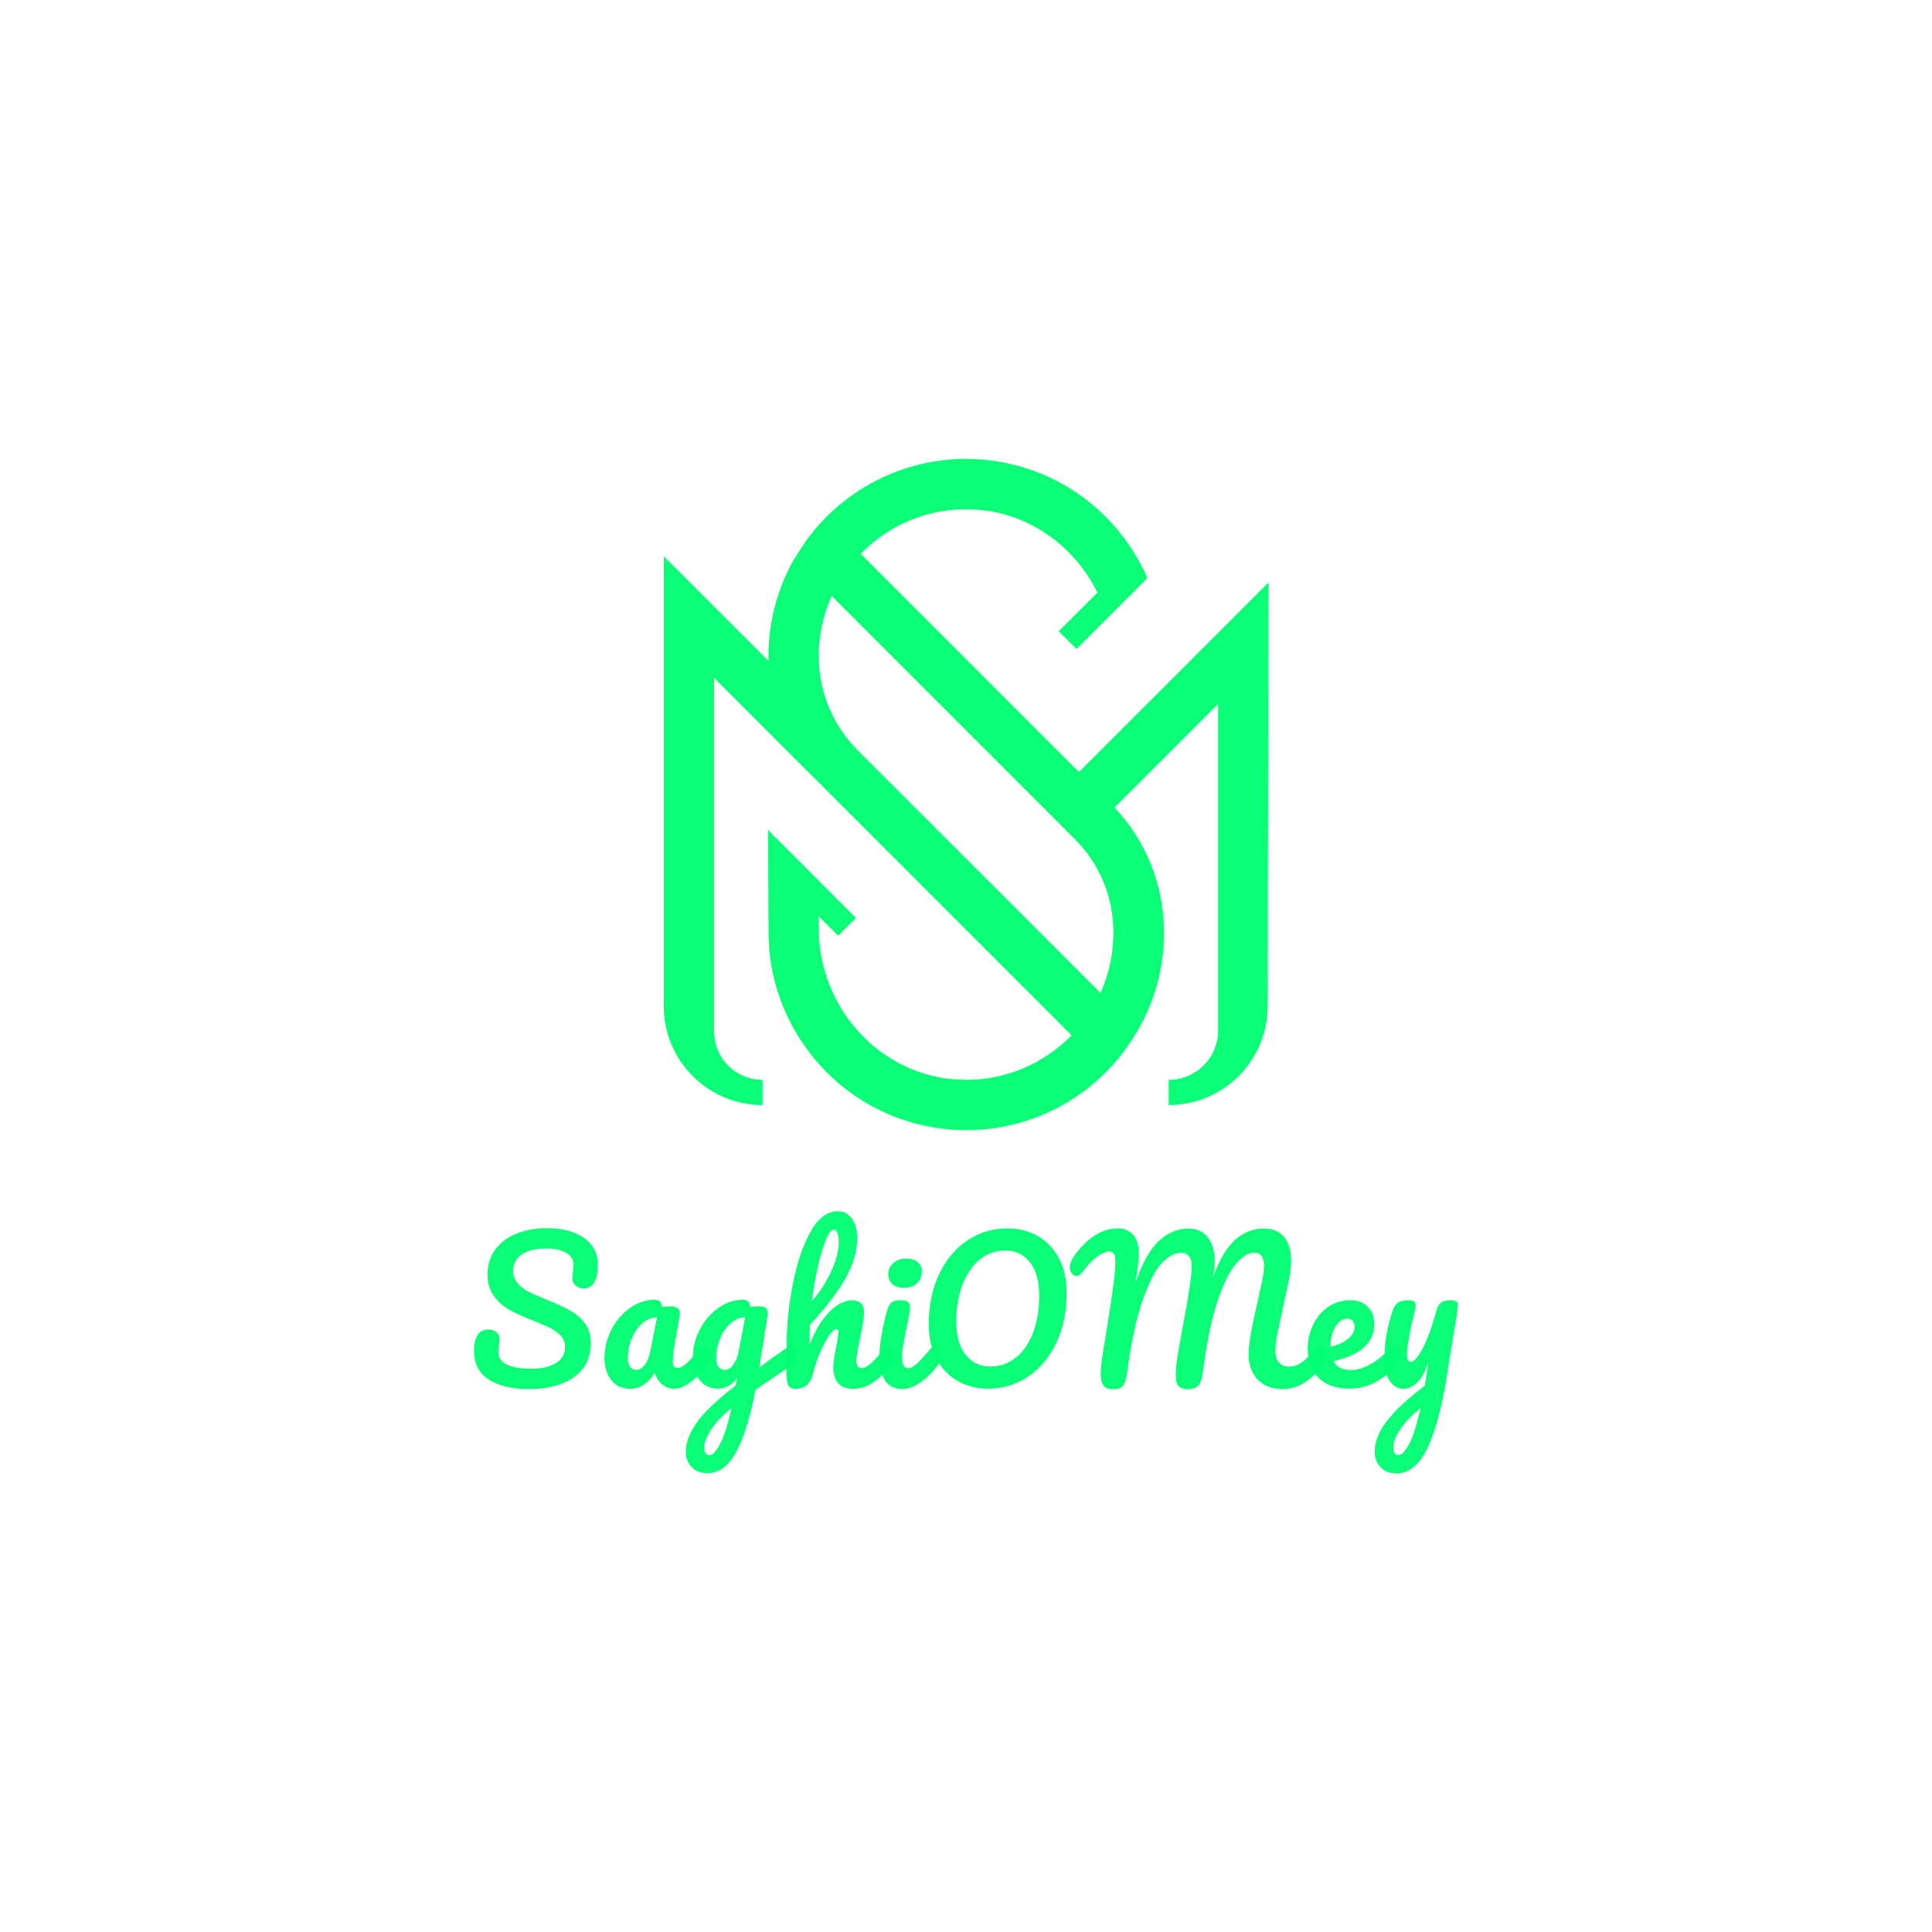
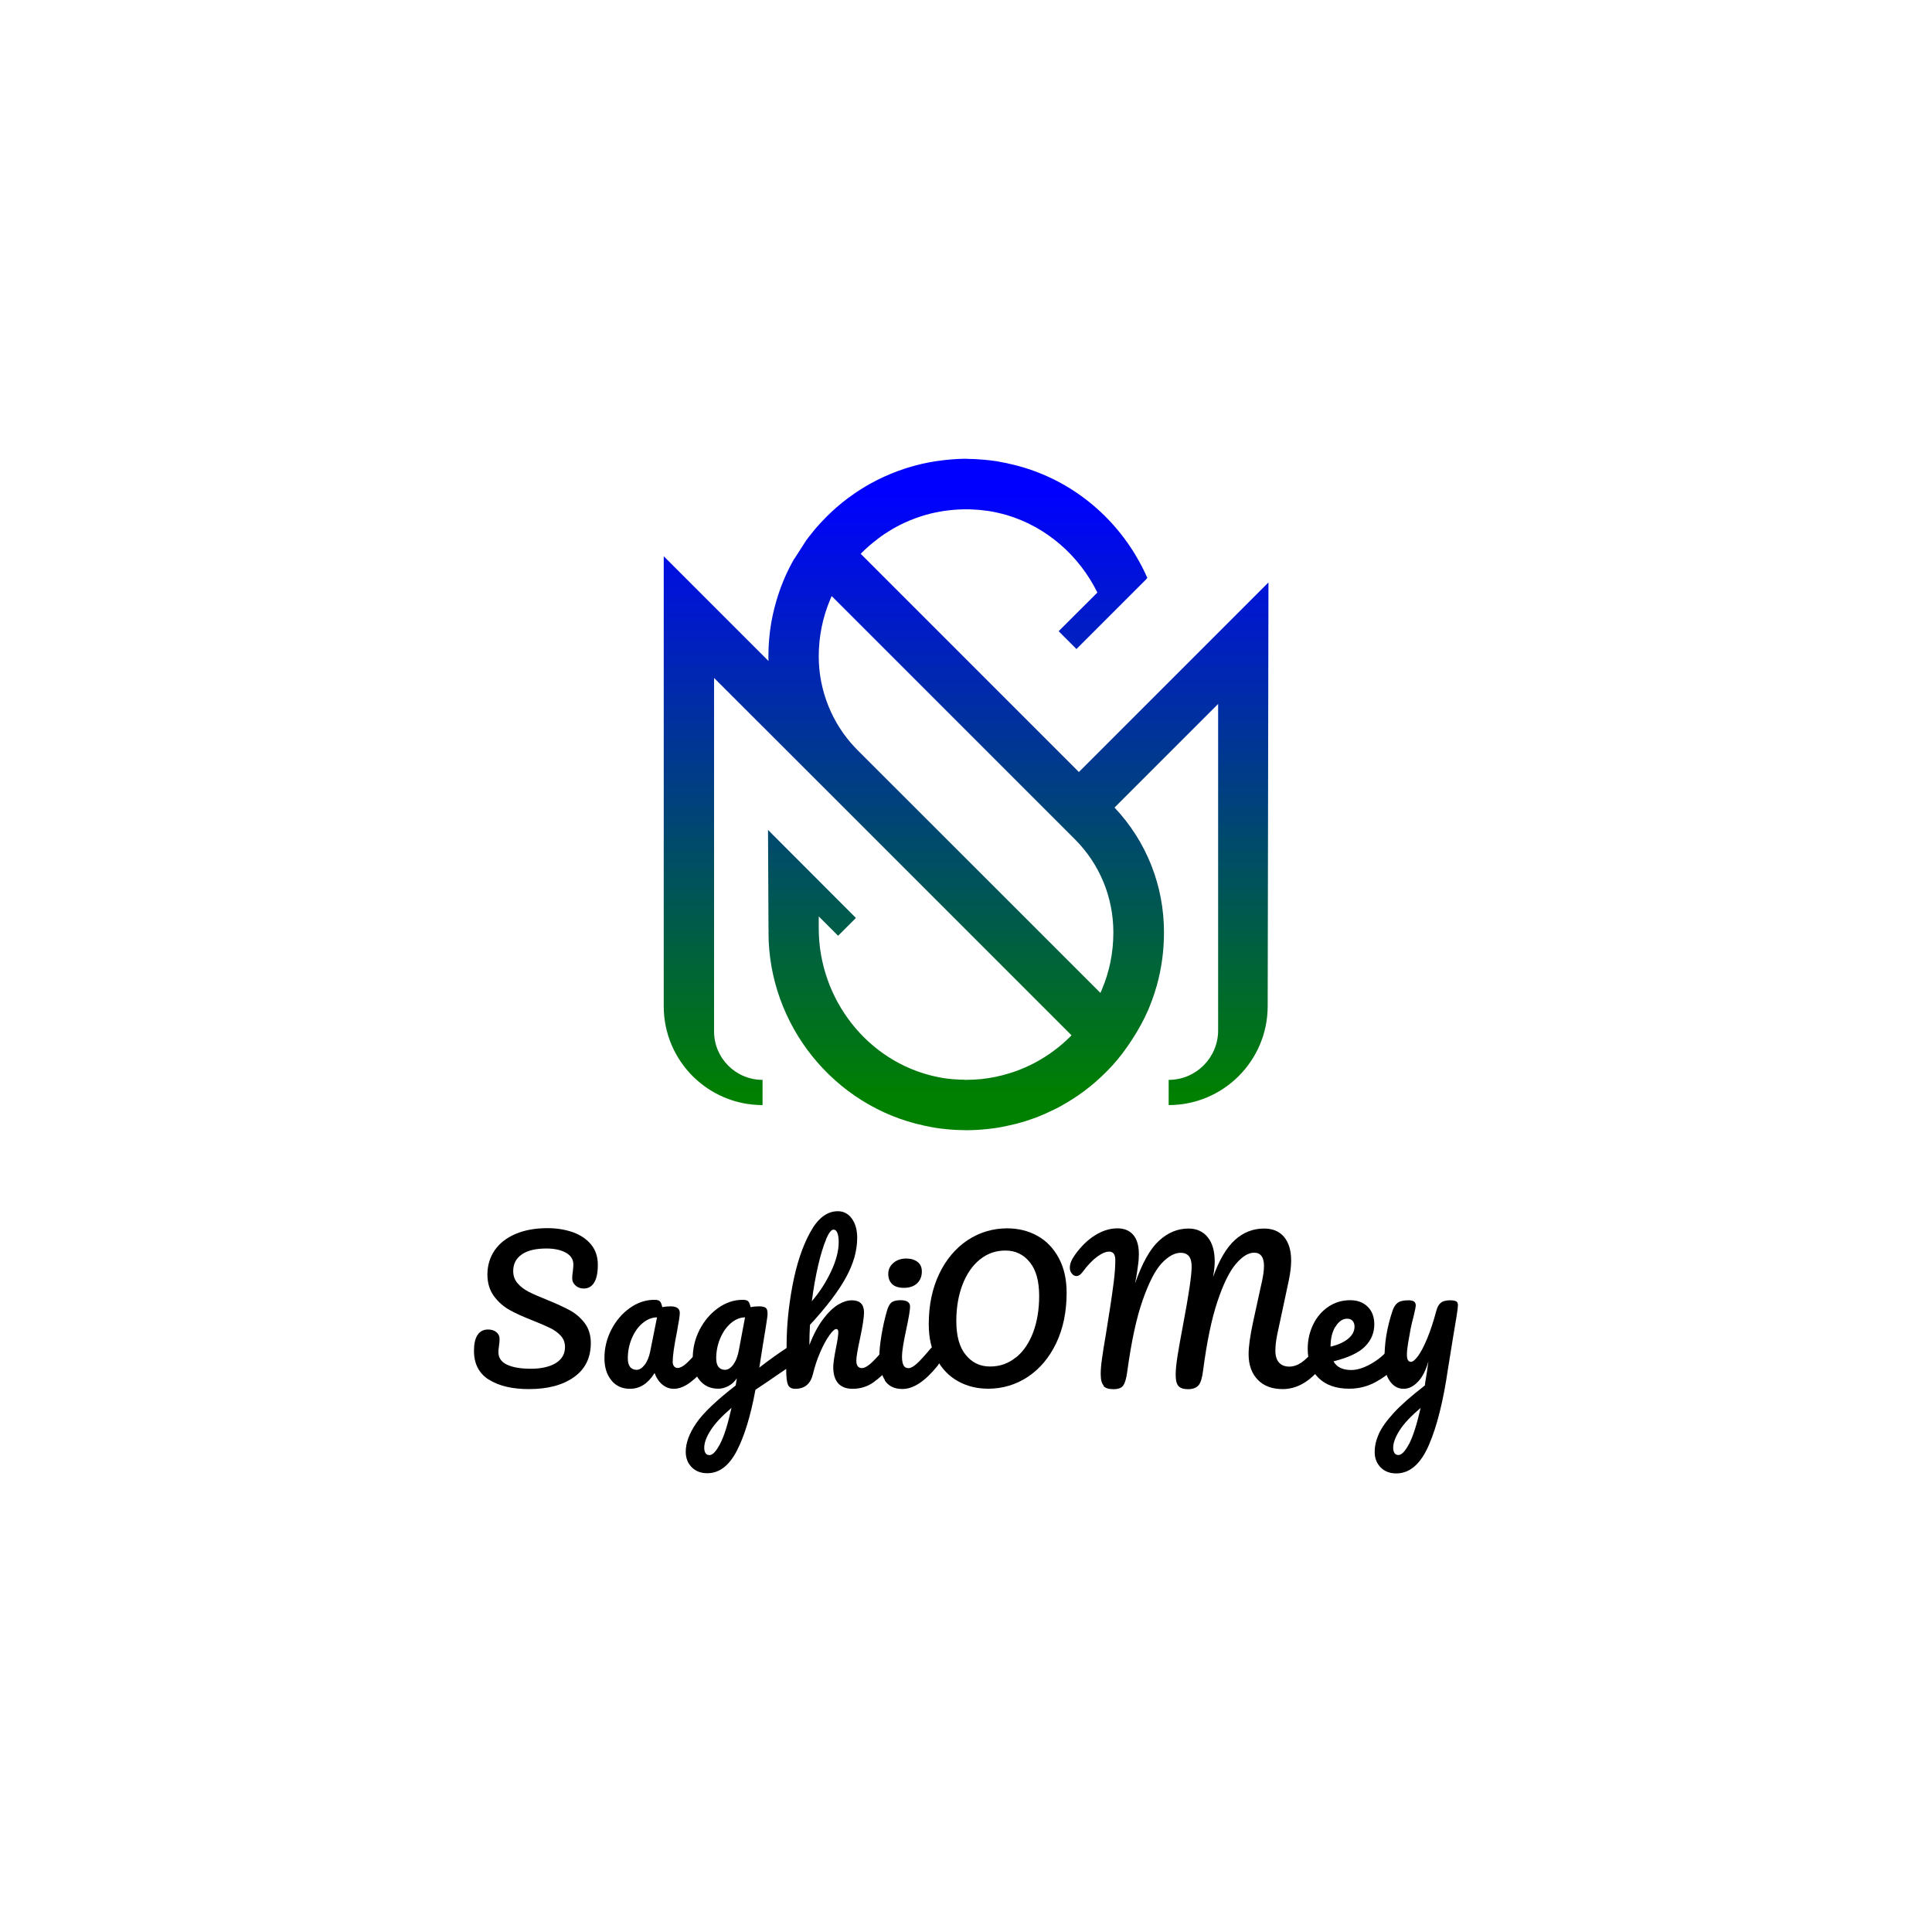
- <svg xmlns="http://www.w3.org/2000/svg" id="Layer_1" data-name="Layer 1" viewBox="0 0 198.43 198.43" fill="#00ff72f5">
-   <path d="m81.58,57.38c-.3.52-.69,1.25-1.07,2.15-.27.65-.92,2.27-1.3,4.44-.19,1.13-.29,2.29-.29,3.46,0,.15,0,.31.01.46l-10.76-10.76v46.22c0,5.61,4.55,10.15,10.15,10.15v-2.59c-2.75,0-4.98-2.23-4.98-4.98v-36.3l11.08,11.07,14.31,14.31,3.37,3.37,7.5,7.5.45.45c-.04.05-.08.09-.13.14-.53.53-1.08,1-1.66,1.43-.57.43-1.18.82-1.79,1.15l-.2.11c-.14.07-.28.15-.5.25-.66.32-1.34.59-2.02.8-.51.16-1.01.29-1.49.39-.47.1-.96.17-1.47.23-.51.05-1.04.07-1.61.08l-.25-.02c-.19,0-.39,0-.59-.02-.33-.01-.66-.04-1.05-.09-.14-.02-.29-.04-.43-.06-.13-.02-.26-.04-.4-.07-.12-.03-.24-.06-.36-.08h-.02c-6.95-1.52-11.99-7.92-11.99-15.23v-1.22l1.99,1.99,1.83-1.83-9.03-9.04.05,10.1c0,.14,0,.29.01.43h-.01c0,9.51,6.73,17.85,15.95,19.83.03.01.05.01.08.02.07.02.14.03.21.04.28.06.55.12.83.16l.12.02c.22.03.43.06.59.08.12.01.23.03.35.04.31.04.64.06.99.08.03.01.07.01.1.01.22.01.45.02.69.02.13.01.26.01.4.01.69,0,1.39-.04,2.08-.11.7-.07,1.38-.17,2.01-.31.63-.13,1.28-.29,1.96-.5.45-.14.89-.3,1.32-.46.06-.03.13-.06.19-.08.41-.16.8-.34,1.16-.52.26-.11.5-.24.74-.36l.22-.12c.87-.47,1.69-1.01,2.45-1.57.76-.57,1.51-1.22,2.21-1.92.31-.31.54-.56.67-.7,0,0,.01-.01.02-.02.73-.8,1.38-1.68,1.97-2.59l.04-.06c.63-.97,1.2-1.99,1.66-3.06,0,0,0-.02.01-.03.12-.29.53-1.26.86-2.44.49-1.76.74-3.59.74-5.47,0-4.81-1.8-9.34-5.08-12.82,0,0,0,0,0,0l10.64-10.64v33.53c0,2.8-2.27,5.08-5.08,5.08v2.59c5.61,0,10.16-4.54,10.17-10.15l.08-43.53-19.47,19.47-22.41-22.41c.05-.05.09-.1.14-.14.45-.45.95-.89,1.5-1.3.05-.05.1-.09.15-.13t.02-.01c.22-.17.44-.32.66-.47.31-.2.61-.39.92-.57.74-.42,1.5-.77,2.28-1.05.2-.07.4-.14.59-.2.58-.19,1.17-.33,1.76-.44.17-.03.34-.06.52-.09.18-.03.36-.05.55-.07.58-.07,1.17-.1,1.79-.1h.25c.19.01.38.02.58.03.33.01.66.04,1.07.1.14.01.28.03.41.05.14.03.27.05.4.07.12.03.25.06.37.08h.01c.35.08.69.16,1.03.26,4.1,1.22,7.44,4.17,9.31,7.96h0s-3.98,3.97-3.98,3.97l1.83,1.83,7.18-7.18v-.02l.02-.02.08-.08c-.35-.81-.76-1.59-1.22-2.35l-.02-.04h0c-2.82-4.67-7.46-8.16-13-9.35-.05-.02-.11-.03-.16-.04-.03-.01-.05-.01-.08-.02-.3-.06-.6-.12-.9-.17l-.11-.02c-.22-.03-.45-.06-.59-.08-.44-.05-.9-.1-1.35-.12-.25-.02-.49-.03-.75-.03h-.01c-.86-.06-1.85.03-2.7.12-.48.05-.95.13-1.44.21-2.18.41-4.28,1.17-6.26,2.28-.19.11-.38.22-.57.34-.53.32-1.06.68-1.6,1.08-.79.59-1.53,1.24-2.2,1.91-.23.23-.46.47-.66.69-.14.15-.28.31-.48.54-.15.19-.31.38-.41.51-.17.2-.31.4-.52.67h0c-.41.64-.81,1.27-1.22,1.9Zm31.58,44.28c-.05.11-.09.21-.14.32l-10.63-10.63-14.32-14.31c-.08-.08-.16-.16-.23-.24-2.39-2.5-3.75-5.9-3.75-9.37,0-2.04.4-4.02,1.19-5.89.05-.11.09-.21.14-.32l24.95,24.95c2.57,2.56,3.98,5.97,3.98,9.6,0,2.06-.4,4.04-1.19,5.89Z" />
+ <svg xmlns="http://www.w3.org/2000/svg" id="Layer_1" data-name="Layer 1" viewBox="0 0 198.43 198.43">
+   <defs>
+     <linearGradient id="myGradient" gradientTransform="rotate(90)">
+       <stop offset="5%" stop-color="blue" />
+       <stop offset="95%" stop-color="green" />
+     </linearGradient>
+   </defs>
+   <path fill="url('#myGradient')" d="m81.58,57.38c-.3.52-.69,1.25-1.07,2.15-.27.65-.92,2.27-1.3,4.44-.19,1.13-.29,2.29-.29,3.46,0,.15,0,.31.01.46l-10.76-10.76v46.22c0,5.61,4.55,10.15,10.15,10.15v-2.59c-2.75,0-4.98-2.23-4.98-4.98v-36.3l11.08,11.07,14.31,14.31,3.37,3.37,7.5,7.5.45.45c-.04.05-.08.09-.13.14-.53.53-1.08,1-1.66,1.43-.57.43-1.18.82-1.79,1.15l-.2.11c-.14.07-.28.15-.5.25-.66.32-1.34.59-2.02.8-.51.16-1.01.29-1.49.39-.47.1-.96.17-1.47.23-.51.05-1.04.07-1.61.08l-.25-.02c-.19,0-.39,0-.59-.02-.33-.01-.66-.04-1.05-.09-.14-.02-.29-.04-.43-.06-.13-.02-.26-.04-.4-.07-.12-.03-.24-.06-.36-.08h-.02c-6.95-1.52-11.99-7.92-11.99-15.23v-1.22l1.99,1.99,1.83-1.83-9.03-9.04.05,10.1c0,.14,0,.29.01.43h-.01c0,9.51,6.73,17.85,15.95,19.83.03.01.05.01.08.02.07.02.14.03.21.04.28.06.55.12.83.16l.12.02c.22.03.43.06.59.08.12.01.23.03.35.04.31.04.64.06.99.08.03.01.07.01.1.01.22.01.45.02.69.02.13.01.26.01.4.01.69,0,1.39-.04,2.08-.11.7-.07,1.38-.17,2.01-.31.63-.13,1.28-.29,1.96-.5.45-.14.89-.3,1.32-.46.06-.03.13-.06.19-.08.41-.16.8-.34,1.16-.52.26-.11.5-.24.74-.36l.22-.12c.87-.47,1.69-1.01,2.45-1.57.76-.57,1.51-1.22,2.21-1.92.31-.31.54-.56.67-.7,0,0,.01-.01.02-.02.73-.8,1.38-1.68,1.97-2.59l.04-.06c.63-.97,1.2-1.99,1.66-3.06,0,0,0-.02.01-.03.12-.29.53-1.26.86-2.44.49-1.76.74-3.59.74-5.47,0-4.81-1.8-9.34-5.08-12.82,0,0,0,0,0,0l10.64-10.64v33.53c0,2.8-2.27,5.08-5.08,5.08v2.59c5.61,0,10.16-4.54,10.17-10.15l.08-43.53-19.47,19.47-22.41-22.41c.05-.05.09-.1.14-.14.45-.45.95-.89,1.5-1.3.05-.05.1-.09.15-.13t.02-.01c.22-.17.44-.32.66-.47.31-.2.61-.39.92-.57.74-.42,1.5-.77,2.28-1.05.2-.07.4-.14.59-.2.58-.19,1.17-.33,1.76-.44.17-.03.34-.06.52-.09.18-.03.36-.05.55-.07.58-.07,1.17-.1,1.79-.1h.25c.19.01.38.02.58.03.33.01.66.04,1.07.1.14.01.28.03.41.05.14.03.27.05.4.07.12.03.25.06.37.08h.01c.35.08.69.16,1.03.26,4.1,1.22,7.44,4.17,9.31,7.96h0s-3.98,3.97-3.98,3.97l1.83,1.83,7.18-7.18v-.02l.02-.02.08-.08c-.35-.81-.76-1.59-1.22-2.35l-.02-.04h0c-2.82-4.67-7.46-8.16-13-9.35-.05-.02-.11-.03-.16-.04-.03-.01-.05-.01-.08-.02-.3-.06-.6-.12-.9-.17l-.11-.02c-.22-.03-.45-.06-.59-.08-.44-.05-.9-.1-1.35-.12-.25-.02-.49-.03-.75-.03h-.01c-.86-.06-1.85.03-2.7.12-.48.05-.95.13-1.44.21-2.18.41-4.28,1.17-6.26,2.28-.19.11-.38.22-.57.34-.53.32-1.06.68-1.6,1.08-.79.59-1.53,1.24-2.2,1.91-.23.23-.46.47-.66.69-.14.15-.28.31-.48.54-.15.19-.31.38-.41.51-.17.2-.31.4-.52.67h0c-.41.64-.81,1.27-1.22,1.9Zm31.58,44.28c-.05.11-.09.21-.14.32l-10.63-10.63-14.32-14.31c-.08-.08-.16-.16-.23-.24-2.39-2.5-3.75-5.9-3.75-9.37,0-2.04.4-4.02,1.19-5.89.05-.11.09-.21.14-.32l24.95,24.95c2.57,2.56,3.98,5.97,3.98,9.6,0,2.06-.4,4.04-1.19,5.89Z" />
  <g>
    <path d="m50.22,141.71c-1.03-.65-1.54-1.64-1.54-2.98,0-.71.12-1.25.37-1.62.24-.37.6-.56,1.08-.56.35,0,.63.09.85.27.22.18.33.41.33.69,0,.26-.02.48-.06.68,0,.05,0,.14-.03.27-.02.13-.03.26-.03.41,0,.58.29,1.01.88,1.29.59.28,1.41.42,2.46.42s1.95-.2,2.57-.59c.62-.39.93-.94.93-1.65,0-.44-.14-.81-.42-1.13-.28-.32-.64-.58-1.06-.79-.42-.21-1.02-.47-1.8-.78-.99-.39-1.8-.75-2.42-1.1-.62-.35-1.16-.82-1.6-1.42s-.67-1.34-.67-2.23.25-1.75.74-2.47c.5-.72,1.21-1.28,2.14-1.68.93-.4,2.03-.6,3.29-.6.94,0,1.8.14,2.59.41.78.28,1.41.7,1.88,1.26.47.57.7,1.26.7,2.08s-.12,1.42-.37,1.83c-.24.41-.61.62-1.08.62-.33,0-.61-.1-.84-.31-.23-.21-.34-.45-.34-.73,0-.24.02-.47.06-.68.04-.39.06-.63.06-.73,0-.54-.26-.95-.79-1.24-.53-.28-1.18-.42-1.97-.42-1.11,0-1.95.2-2.54.61-.59.41-.88.97-.88,1.71,0,.49.15.91.45,1.25.3.35.68.64,1.13.87.45.23,1.08.51,1.89.83.98.4,1.76.76,2.35,1.08.59.32,1.1.76,1.52,1.31.42.55.63,1.24.63,2.05,0,1.52-.58,2.69-1.73,3.5-1.15.82-2.69,1.23-4.62,1.23-1.71,0-3.08-.32-4.11-.97Z" />
    <path d="m62.79,141.76c-.48-.58-.71-1.34-.71-2.28,0-1.03.24-2,.71-2.92.48-.92,1.11-1.66,1.9-2.22s1.63-.84,2.52-.84c.28,0,.47.05.57.16.1.11.18.31.24.59.27-.05.55-.08.85-.08.63,0,.95.23.95.68,0,.27-.1.91-.29,1.93-.3,1.48-.44,2.51-.44,3.09,0,.19.05.35.14.46.1.12.22.17.38.17.24,0,.54-.16.89-.47.35-.32.82-.83,1.41-1.53.15-.18.33-.27.52-.27.17,0,.3.08.4.23s.14.37.14.64c0,.51-.12.91-.37,1.2-.53.66-1.09,1.21-1.68,1.66-.59.45-1.16.68-1.72.68-.42,0-.81-.14-1.17-.43-.35-.29-.62-.69-.8-1.19-.67,1.08-1.51,1.62-2.53,1.62-.8,0-1.44-.29-1.91-.87Zm3.42-1.58c.26-.33.44-.78.56-1.33l.71-3.55c-.54.01-1.04.22-1.5.61-.46.39-.82.91-1.09,1.55-.27.64-.41,1.33-.41,2.05,0,.4.08.69.24.89.16.19.38.29.67.29s.55-.17.81-.5Z" />
    <path d="m81.68,138.51c.1.16.14.36.14.61,0,.3-.05.53-.14.69-.09.17-.23.32-.42.44-1.11.75-1.92,1.3-2.43,1.66l-1.24.83c-.49,2.66-1.13,4.76-1.92,6.28-.79,1.52-1.8,2.29-3.02,2.29-.66,0-1.19-.2-1.6-.61-.41-.41-.62-.94-.62-1.59,0-.91.36-1.89,1.08-2.94.72-1.05,2.07-2.34,4.05-3.87l.12-.75c-.22.35-.51.61-.86.8-.35.19-.7.28-1.05.28-.8,0-1.44-.29-1.91-.87-.48-.58-.71-1.34-.71-2.28,0-1.03.24-2,.71-2.92.48-.92,1.11-1.66,1.9-2.22s1.63-.84,2.52-.84c.28,0,.47.05.57.16.1.11.18.31.24.59.24-.05.53-.08.85-.08s.55.05.69.14c.14.1.2.29.2.57,0,.15,0,.28-.02.37-.05.4-.21,1.41-.48,3.03-.05.31-.11.65-.16,1.01s-.12.76-.18,1.17c.99-.77,1.94-1.45,2.86-2.05.17-.1.32-.15.44-.15.17,0,.3.08.4.24Zm-7.72,9.78c.41-.77.79-2,1.17-3.69-.99.85-1.71,1.61-2.14,2.3-.44.68-.66,1.28-.66,1.8,0,.22.04.4.13.54.08.14.22.21.41.21.32,0,.69-.39,1.09-1.16Zm1.36-8.15c.27-.36.46-.87.58-1.54l.62-3.3c-.53.01-1.02.22-1.47.61-.45.39-.81.91-1.08,1.55-.27.64-.41,1.33-.41,2.05,0,.4.08.69.24.89.16.19.38.29.67.29s.58-.18.85-.54Z" />
    <path d="m91.75,138.46c.1.15.14.37.14.64,0,.51-.12.91-.37,1.2-.59.68-1.2,1.24-1.82,1.68-.62.44-1.34.66-2.13.66-.66,0-1.15-.19-1.49-.57-.33-.38-.5-.93-.5-1.65,0-.36.09-1,.27-1.93.17-.81.25-1.37.25-1.68,0-.21-.07-.31-.21-.31-.17,0-.41.22-.71.65-.31.43-.62,1-.93,1.71-.31.71-.56,1.45-.75,2.24-.24,1.03-.85,1.54-1.81,1.54-.39,0-.64-.14-.76-.42-.12-.28-.18-.78-.18-1.5,0-.41,0-.74.02-.98l.02-1.54c0-1.98.2-4.05.61-6.2.41-2.15,1-3.95,1.8-5.41.79-1.46,1.74-2.19,2.85-2.19.59,0,1.07.25,1.44.76.37.51.55,1.17.55,1.98,0,1.3-.38,2.65-1.14,4.04-.76,1.4-1.99,3.03-3.71,4.89-.04.67-.06,1.36-.06,2.07.42-1.09.9-1.98,1.42-2.67.52-.69,1.04-1.18,1.54-1.48.51-.3.97-.44,1.4-.44.84,0,1.25.42,1.25,1.25,0,.5-.14,1.41-.42,2.72-.24,1.12-.37,1.86-.37,2.22,0,.51.19.77.56.77.26,0,.56-.16.92-.47.35-.32.83-.83,1.42-1.53.15-.18.33-.27.52-.27.17,0,.3.08.4.23Zm-6.9-11.17c-.28.66-.56,1.56-.82,2.68-.26,1.13-.48,2.35-.65,3.68.8-.94,1.46-1.96,1.98-3.07.52-1.11.78-2.11.78-3.01,0-.41-.05-.73-.14-.95-.09-.22-.22-.33-.39-.33-.23,0-.49.33-.77.99Z" />
    <path d="m90.88,141.74c-.38-.59-.57-1.38-.57-2.35,0-.58.07-1.32.22-2.23.15-.91.34-1.75.57-2.54.12-.41.27-.69.46-.85.19-.15.5-.23.93-.23.66,0,.98.22.98.66,0,.32-.12,1.07-.37,2.24-.31,1.42-.46,2.37-.46,2.88,0,.39.05.68.15.89.1.21.28.31.52.31.23,0,.52-.16.87-.48.35-.32.81-.83,1.39-1.52.15-.18.33-.27.52-.27.17,0,.3.08.4.23.1.15.14.37.14.64,0,.51-.12.91-.37,1.2-1.27,1.56-2.46,2.34-3.57,2.34-.84,0-1.44-.3-1.82-.89Zm.76-9.85c-.27-.25-.41-.6-.41-1.05s.18-.83.53-1.13c.35-.3.79-.45,1.32-.45.48,0,.86.12,1.16.35.3.23.44.56.44.98,0,.51-.17.92-.5,1.23-.33.3-.78.45-1.33.45s-.95-.13-1.22-.38Z" />
    <path d="m98.39,141.86c-.92-.51-1.65-1.27-2.19-2.27-.54-1-.81-2.19-.81-3.58,0-1.96.36-3.68,1.07-5.17.71-1.49,1.69-2.64,2.91-3.46,1.23-.81,2.59-1.22,4.08-1.22,1.15,0,2.18.26,3.1.77.92.51,1.65,1.27,2.19,2.27.54,1,.81,2.19.81,3.58,0,1.96-.36,3.68-1.07,5.17-.71,1.49-1.69,2.64-2.91,3.46-1.23.81-2.59,1.22-4.08,1.22-1.15,0-2.18-.26-3.1-.77Zm5.95-2.43c.77-.62,1.35-1.48,1.77-2.58.41-1.1.62-2.35.62-3.74,0-1.53-.32-2.69-.97-3.48-.64-.79-1.47-1.19-2.49-1.19s-1.87.31-2.63.92c-.76.61-1.35,1.47-1.78,2.57-.42,1.1-.64,2.35-.64,3.75,0,1.53.32,2.69.97,3.48.64.79,1.47,1.19,2.49,1.19s1.89-.31,2.65-.93Z" />
    <path d="m113.36,142.31c-.21-.21-.31-.61-.31-1.21,0-.4.04-.91.13-1.53.08-.62.22-1.48.41-2.58.33-2.02.6-3.77.79-5.25.12-.93.17-1.7.17-2.32,0-.58-.21-.87-.64-.87-.33,0-.74.17-1.21.51-.47.34-.99.88-1.55,1.63-.18.24-.38.37-.6.37-.18,0-.34-.09-.47-.26-.14-.17-.2-.37-.2-.59,0-.21.04-.42.13-.63.08-.21.22-.45.41-.72.62-.86,1.31-1.53,2.07-2,.76-.47,1.52-.7,2.28-.7.71,0,1.25.23,1.63.68.38.45.57,1.11.57,1.97,0,.35-.03.76-.1,1.23-.06.47-.12.85-.17,1.15-.05.3-.09.5-.12.62.73-2.1,1.56-3.56,2.47-4.39.91-.83,1.92-1.24,3.01-1.24.84,0,1.5.3,1.98.89.48.59.72,1.43.72,2.51,0,.42-.06.95-.17,1.58.64-1.78,1.4-3.05,2.26-3.82.86-.77,1.85-1.16,2.97-1.16.9,0,1.59.29,2.07.87.48.58.72,1.39.72,2.43,0,.57-.08,1.25-.25,2.07l-1.18,5.52c-.13.64-.19,1.2-.19,1.66,0,.54.13.95.38,1.22.25.27.6.41,1.05.41.42,0,.84-.14,1.25-.42.41-.28.88-.75,1.44-1.41.15-.18.33-.27.52-.27.17,0,.3.08.4.23s.14.37.14.64c0,.5-.12.9-.37,1.2-.67.81-1.33,1.4-1.99,1.78-.66.37-1.34.56-2.07.56-1.09,0-1.95-.32-2.57-.97-.62-.65-.93-1.52-.93-2.62,0-.76.15-1.86.46-3.3l.77-3.53c.03-.12.07-.32.14-.62.06-.3.12-.58.15-.84.04-.26.06-.52.06-.78,0-.45-.09-.79-.26-1.01-.17-.23-.42-.34-.74-.34-.61,0-1.24.39-1.9,1.17-.66.78-1.29,2.07-1.89,3.87-.6,1.8-1.08,4.14-1.46,7.03-.09.77-.25,1.29-.47,1.55-.23.26-.59.4-1.09.4-.44,0-.76-.1-.96-.31-.2-.21-.3-.59-.3-1.16,0-.53.07-1.22.21-2.07.14-.86.32-1.86.54-3.02.59-3.11.89-5.12.89-6.02,0-.49-.09-.85-.28-1.08-.19-.23-.47-.35-.84-.35-.63,0-1.28.36-1.95,1.07-.67.71-1.32,1.98-1.96,3.8-.64,1.82-1.17,4.28-1.59,7.38-.09.66-.22,1.11-.4,1.37-.17.26-.51.39-1.01.39s-.82-.11-1.02-.32Z" />
    <path d="m143.62,138.46c.1.15.14.37.14.64,0,.51-.12.91-.37,1.2-.48.58-1.15,1.11-2.02,1.6-.87.49-1.8.73-2.79.73-1.35,0-2.4-.37-3.15-1.1-.75-.73-1.12-1.74-1.12-3.01,0-.89.19-1.71.56-2.48.37-.77.89-1.37,1.55-1.82.66-.45,1.41-.68,2.25-.68.75,0,1.34.22,1.8.67.45.44.68,1.05.68,1.8,0,.89-.32,1.65-.96,2.29-.64.64-1.71,1.14-3.23,1.52.32.59.93.89,1.83.89.58,0,1.24-.2,1.98-.61.74-.41,1.38-.94,1.92-1.59.15-.18.33-.27.52-.27.17,0,.3.08.4.23Zm-6.47-2.2c-.33.55-.49,1.22-.49,2.01v.04c.76-.18,1.36-.45,1.8-.81.44-.36.66-.78.66-1.25,0-.24-.07-.44-.2-.59-.14-.15-.32-.22-.55-.22-.48,0-.88.28-1.21.83Z" />
    <path d="m149.57,133.66c.12.08.17.21.17.39,0,.31-.17,1.41-.5,3.3-.3,1.81-.47,2.89-.52,3.22-.48,3.31-1.13,5.93-1.97,7.86-.84,1.93-1.95,2.9-3.34,2.9-.66,0-1.19-.2-1.6-.61-.41-.41-.62-.94-.62-1.59,0-.61.14-1.22.42-1.85.28-.63.79-1.35,1.54-2.17.75-.82,1.82-1.75,3.19-2.81l.06-.44c.09-.48.19-1.16.31-2.05-.26.93-.62,1.63-1.08,2.11-.46.48-.95.72-1.47.72-.58,0-1.05-.27-1.42-.8-.37-.53-.55-1.2-.55-2,0-.97.06-1.85.19-2.65.13-.8.34-1.66.64-2.56.13-.39.31-.66.54-.83.23-.17.6-.25,1.1-.25.28,0,.48.05.59.14.11.09.16.23.16.41,0,.1-.07.45-.21,1.04-.13.48-.23.91-.31,1.29-.1.53-.19,1.03-.27,1.52-.08.48-.12.88-.12,1.19,0,.49.14.73.41.73.19,0,.43-.19.72-.58.29-.39.6-.97.93-1.76.33-.78.65-1.75.96-2.9.1-.39.26-.66.47-.83.21-.17.53-.25.96-.25.3,0,.5.04.62.12Zm-4.86,14.67c.4-.75.8-1.99,1.2-3.73-.99.84-1.71,1.6-2.15,2.29-.44.69-.67,1.29-.67,1.8,0,.22.04.4.13.54.08.14.22.21.41.21.32,0,.68-.37,1.08-1.12Z" />
  </g>
</svg>
